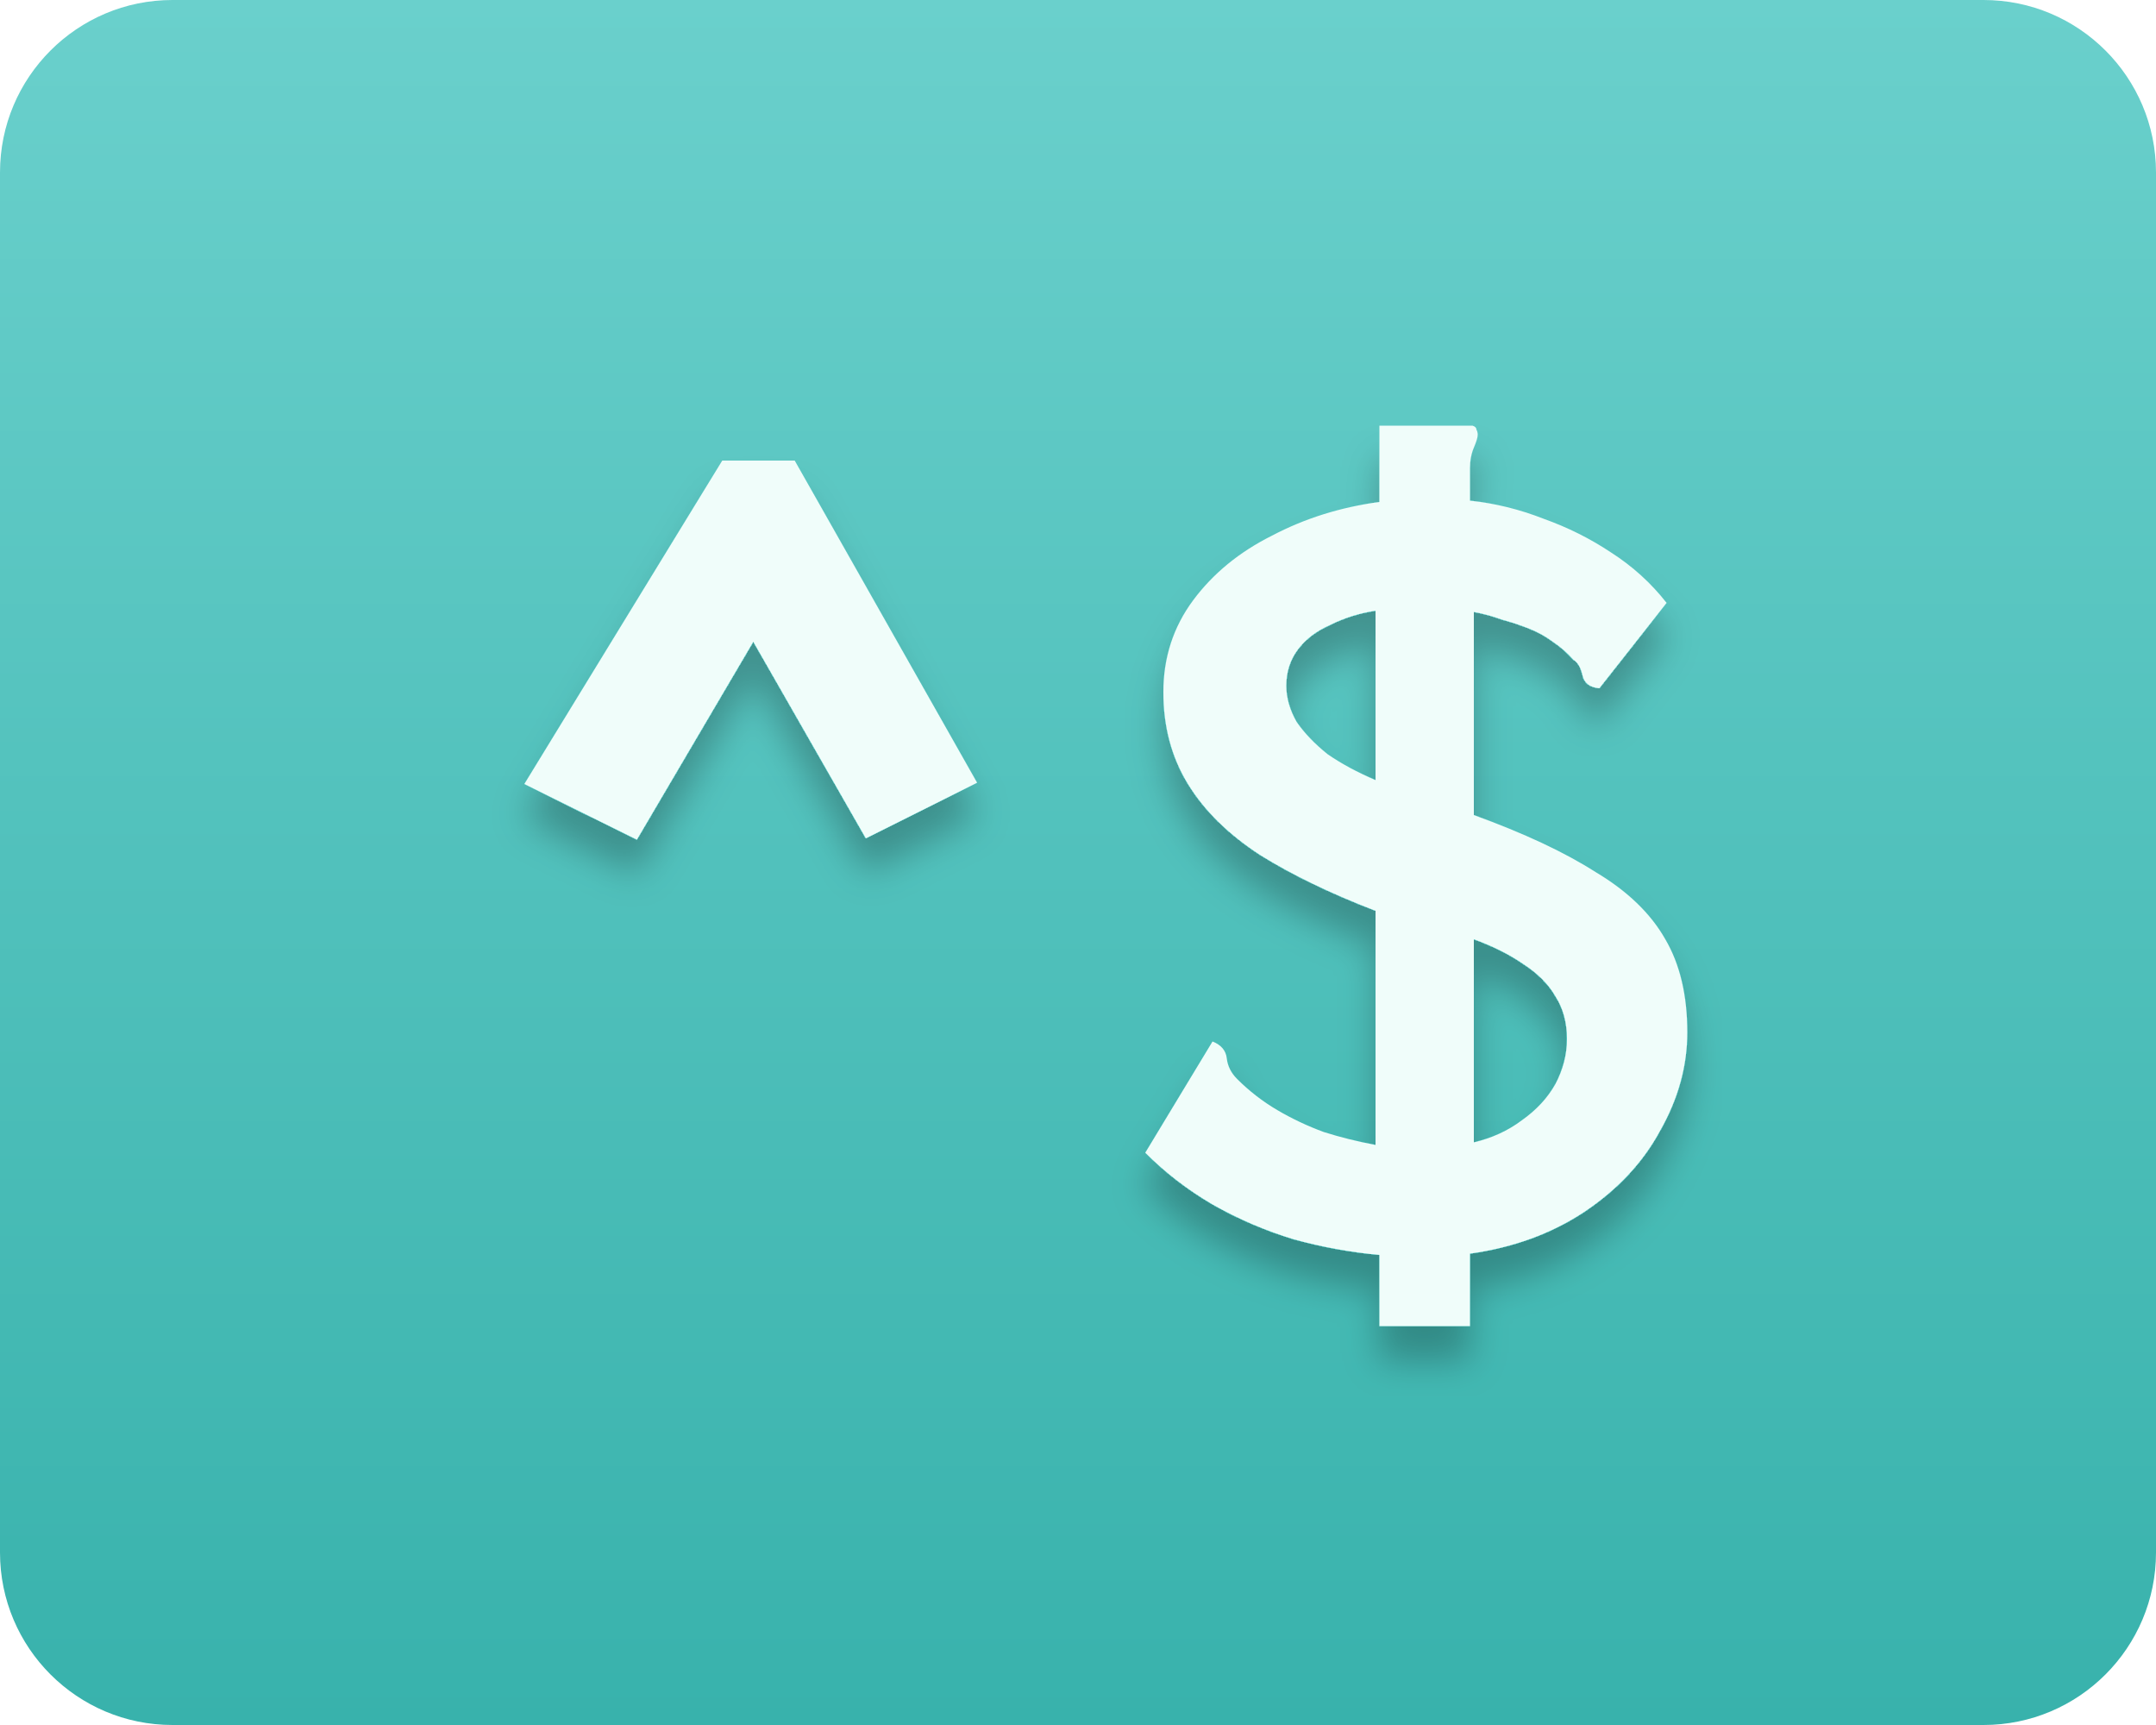
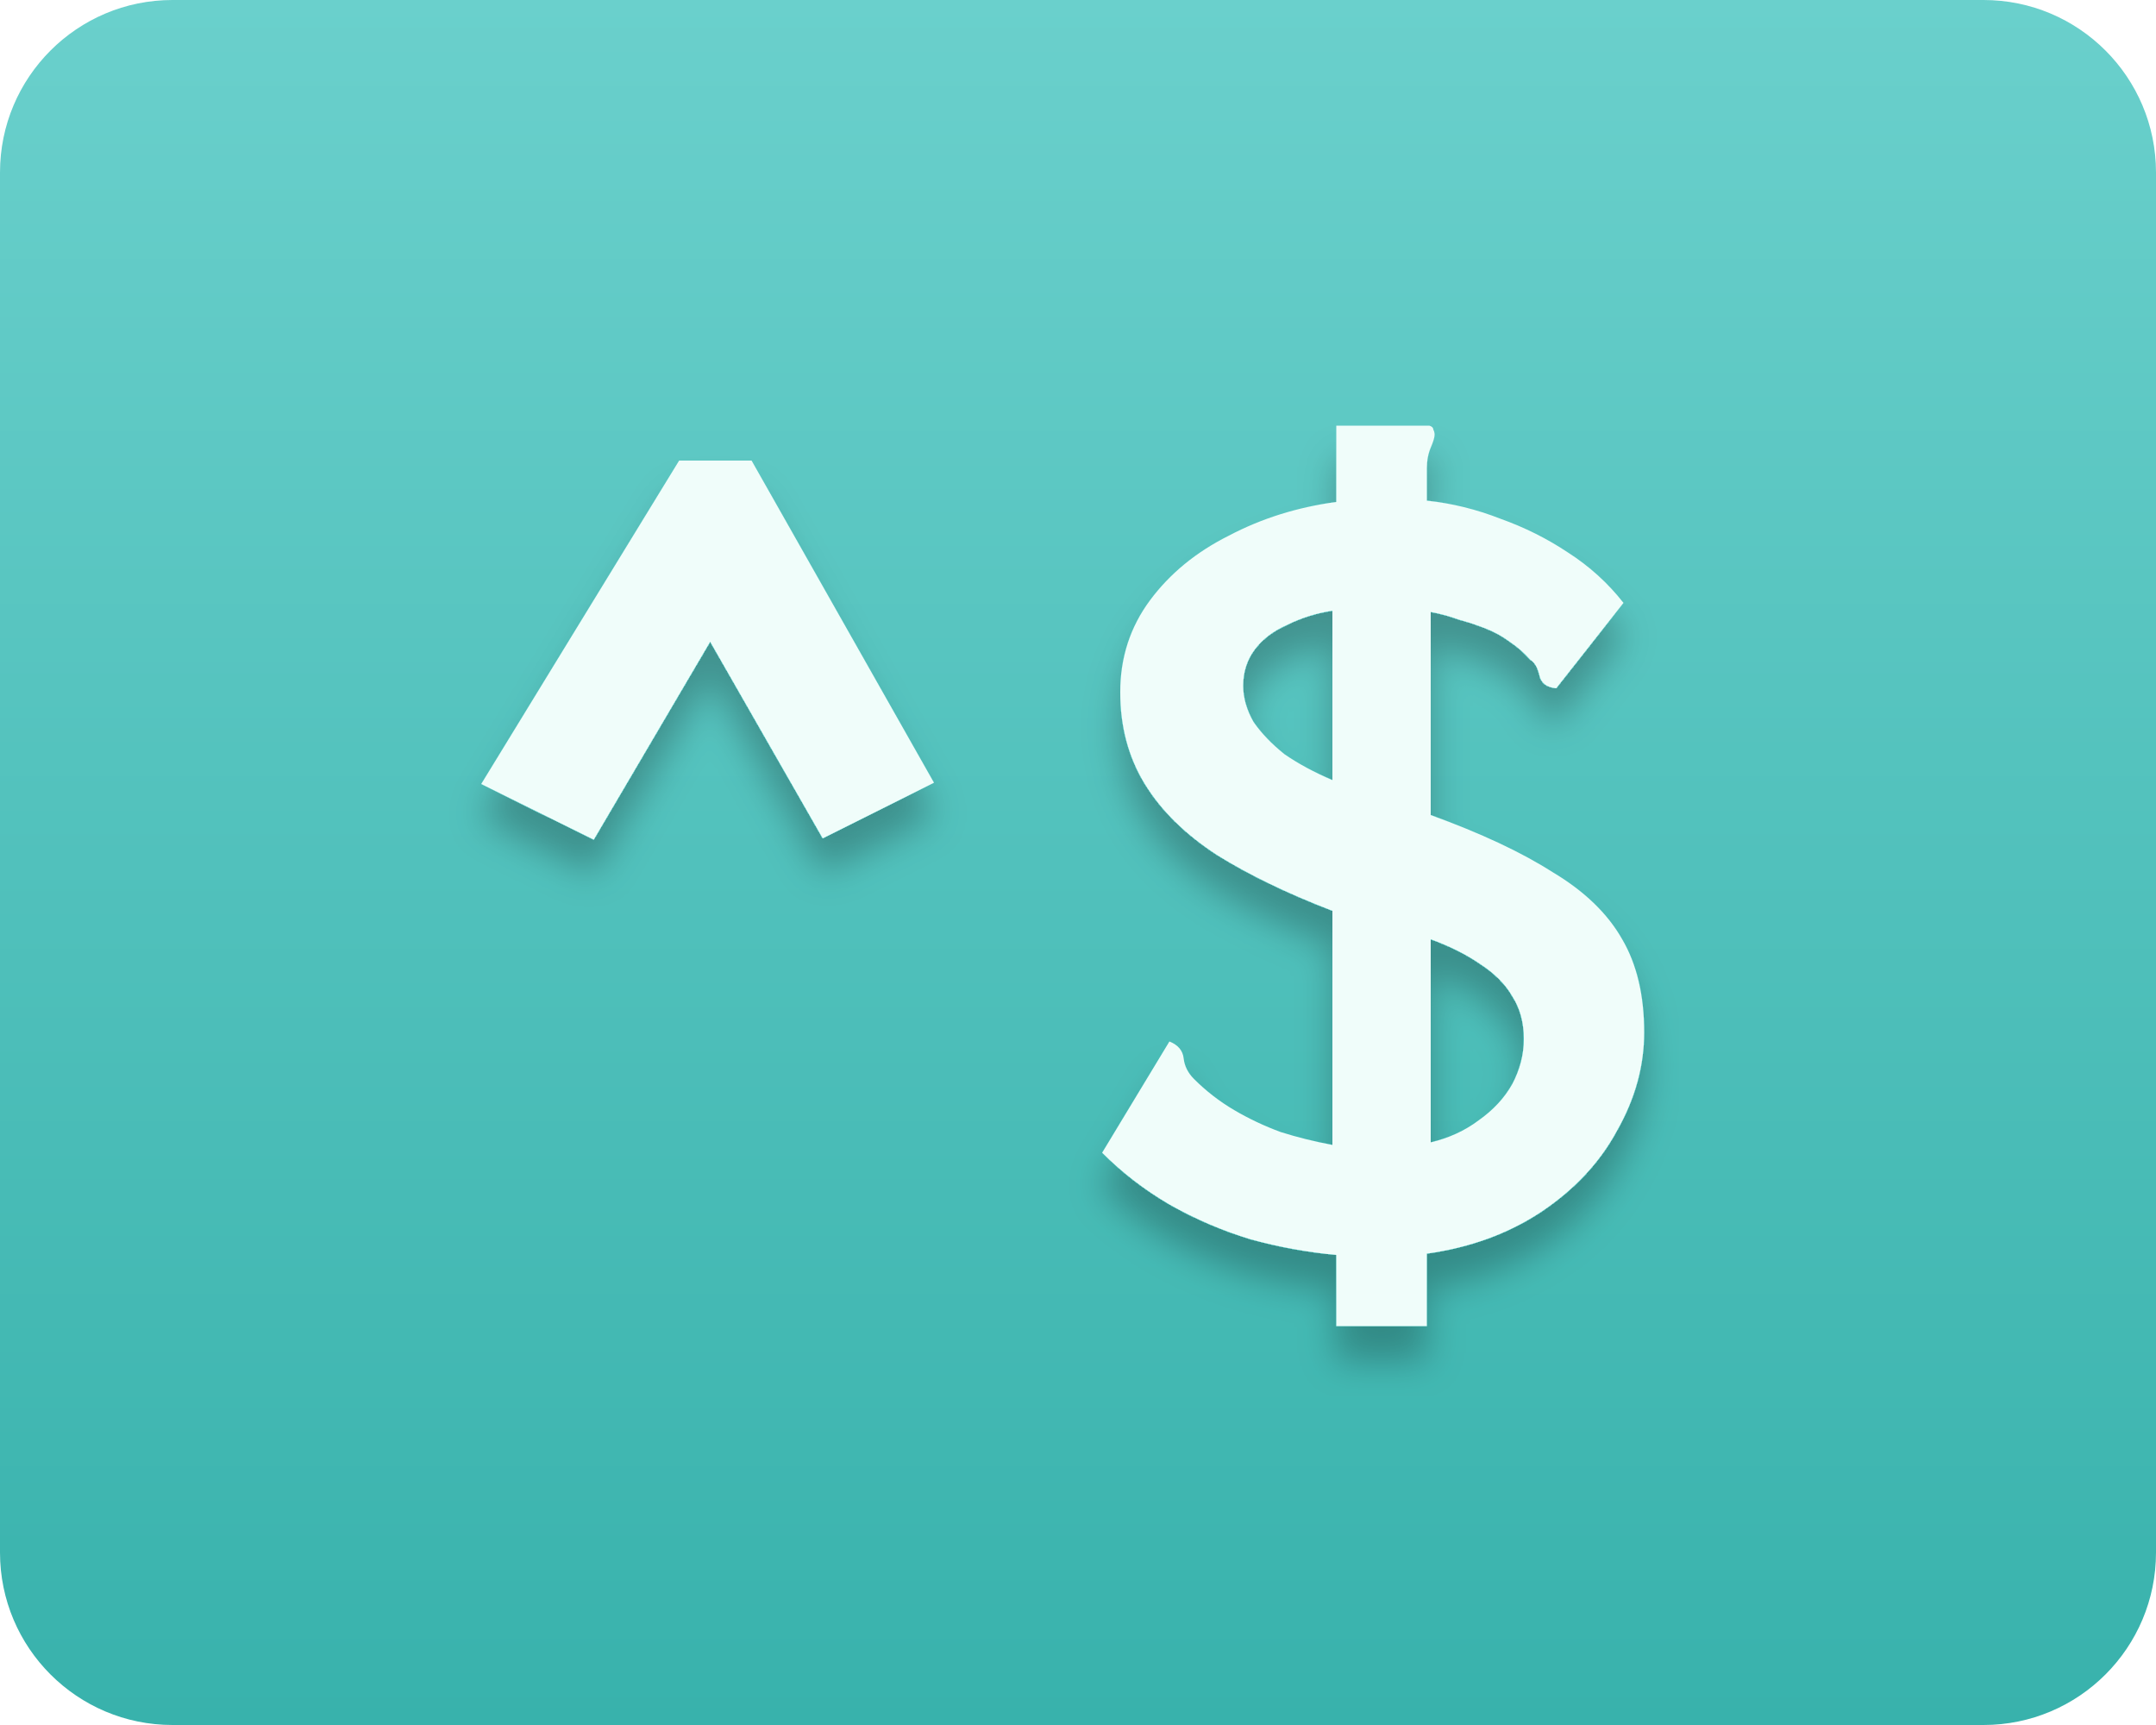
<svg xmlns="http://www.w3.org/2000/svg" width="250" height="200" viewBox="0 0 250 200" fill="none">
  <rect width="250" height="200" rx="20" fill="url(#paint0_linear_810_34)" />
  <g filter="url(#filter0_d_810_34)">
-     <path d="M73.85 97.35L60.8 90.9L83.75 53.4H92.15L113.3 90.75L100.4 97.2L87.35 74.4L73.85 97.35ZM159.95 153.75V145.5C156.65 145.2 153.35 144.6 150.05 143.7C146.75 142.7 143.6 141.35 140.6 139.65C137.7 137.95 135.1 135.95 132.8 133.65L140.6 120.75C141.6 121.15 142.15 121.8 142.25 122.7C142.35 123.6 142.75 124.4 143.45 125.1C144.85 126.5 146.4 127.7 148.1 128.7C149.8 129.7 151.6 130.55 153.5 131.25C155.4 131.85 157.4 132.35 159.5 132.75V105.6C154.3 103.6 149.85 101.45 146.15 99.15C142.45 96.75 139.65 94 137.75 90.9C135.85 87.8 134.9 84.25 134.9 80.25C134.9 76.25 136.05 72.7 138.35 69.6C140.65 66.5 143.7 64 147.5 62.1C151.3 60.1 155.45 58.8 159.95 58.2V49.35H170.75C171.05 49.45 171.2 49.6 171.2 49.8C171.3 50 171.35 50.2 171.35 50.4C171.35 50.7 171.2 51.2 170.9 51.9C170.6 52.6 170.45 53.4 170.45 54.3V58.05C173.35 58.35 176.2 59.05 179 60.15C181.8 61.15 184.4 62.45 186.8 64.05C189.3 65.65 191.45 67.6 193.25 69.9L185.45 79.8C184.35 79.7 183.7 79.2 183.5 78.3C183.3 77.4 182.95 76.8 182.45 76.5C181.75 75.7 180.95 75 180.05 74.4C179.25 73.8 178.35 73.3 177.35 72.9C176.35 72.5 175.3 72.15 174.2 71.85C173.1 71.45 172 71.15 170.9 70.95V94.5C176.7 96.6 181.4 98.8 185 101.1C188.7 103.3 191.4 105.9 193.1 108.9C194.8 111.8 195.65 115.4 195.65 119.7C195.65 123.6 194.6 127.4 192.5 131.1C190.5 134.8 187.55 137.95 183.65 140.55C179.85 143.05 175.45 144.65 170.45 145.35V153.75H159.95ZM170.9 132.45C173 131.95 174.85 131.1 176.45 129.9C178.15 128.7 179.45 127.3 180.35 125.7C181.25 124 181.7 122.25 181.7 120.45C181.7 118.55 181.25 116.9 180.35 115.5C179.55 114.1 178.3 112.85 176.6 111.75C175 110.65 173.1 109.7 170.9 108.9V132.45ZM159.5 90.45V70.8C157.6 71.1 155.85 71.65 154.25 72.45C152.65 73.15 151.4 74.1 150.5 75.3C149.6 76.5 149.15 77.9 149.15 79.5C149.15 80.9 149.55 82.3 150.35 83.7C151.25 85 152.45 86.25 153.95 87.45C155.55 88.55 157.4 89.55 159.5 90.45Z" fill="#F0FDFA" />
+     <path d="M68.85 97.35L55.8 90.9L78.75 53.4H87.15L108.3 90.75L95.4 97.2L82.35 74.4L68.85 97.35ZM154.95 153.75V145.5C151.65 145.2 148.35 144.6 145.05 143.7C141.75 142.7 138.6 141.35 135.6 139.65C132.7 137.95 130.1 135.95 127.8 133.65L135.6 120.75C136.6 121.15 137.15 121.8 137.25 122.7C137.35 123.6 137.75 124.4 138.45 125.1C139.85 126.5 141.4 127.7 143.1 128.7C144.8 129.7 146.6 130.55 148.5 131.25C150.4 131.85 152.4 132.35 154.5 132.75V105.6C149.3 103.6 144.85 101.45 141.15 99.15C137.45 96.75 134.65 94 132.75 90.9C130.85 87.8 129.9 84.25 129.9 80.25C129.9 76.25 131.05 72.7 133.35 69.6C135.65 66.5 138.7 64 142.5 62.1C146.3 60.1 150.45 58.8 154.95 58.2V49.35H165.75C166.05 49.45 166.2 49.6 166.2 49.8C166.3 50 166.35 50.2 166.35 50.4C166.35 50.7 166.2 51.2 165.9 51.9C165.6 52.6 165.45 53.4 165.45 54.3V58.05C168.35 58.35 171.2 59.05 174 60.15C176.8 61.15 179.4 62.45 181.8 64.05C184.3 65.65 186.45 67.6 188.25 69.9L180.45 79.8C179.35 79.7 178.7 79.2 178.5 78.3C178.3 77.4 177.95 76.8 177.45 76.5C176.75 75.7 175.95 75 175.05 74.4C174.25 73.8 173.35 73.3 172.35 72.9C171.35 72.5 170.3 72.15 169.2 71.85C168.1 71.45 167 71.15 165.9 70.95V94.5C171.7 96.6 176.4 98.8 180 101.1C183.7 103.3 186.4 105.9 188.1 108.9C189.8 111.8 190.65 115.4 190.65 119.7C190.65 123.6 189.6 127.4 187.5 131.1C185.5 134.8 182.55 137.95 178.65 140.55C174.85 143.05 170.45 144.65 165.45 145.35V153.75H154.95ZM165.9 132.45C168 131.95 169.85 131.1 171.45 129.9C173.15 128.7 174.45 127.3 175.35 125.7C176.25 124 176.7 122.25 176.7 120.45C176.7 118.55 176.25 116.9 175.35 115.5C174.55 114.1 173.3 112.85 171.6 111.75C170 110.65 168.1 109.7 165.9 108.9V132.45ZM154.5 90.45V70.8C152.6 71.1 150.85 71.65 149.25 72.45C147.65 73.15 146.4 74.1 145.5 75.3C144.6 76.5 144.15 77.9 144.15 79.5C144.15 80.9 144.55 82.3 145.35 83.7C146.25 85 147.45 86.25 148.95 87.45C150.55 88.55 152.4 89.55 154.5 90.45Z" fill="#F0FDFA" />
  </g>
  <defs>
-     <filter id="filter0_d_810_34" x="56.8" y="49.35" width="142.85" height="112.4" filterUnits="userSpaceOnUse" color-interpolation-filters="sRGB">
+     <filter id="filter0_d_810_34" x="51.8" y="49.35" width="142.85" height="112.4" filterUnits="userSpaceOnUse" color-interpolation-filters="sRGB">
      <feFlood flood-opacity="0" result="BackgroundImageFix" />
      <feColorMatrix in="SourceAlpha" type="matrix" values="0 0 0 0 0 0 0 0 0 0 0 0 0 0 0 0 0 0 127 0" result="hardAlpha" />
      <feOffset dy="4" />
      <feGaussianBlur stdDeviation="2" />
      <feComposite in2="hardAlpha" operator="out" />
      <feColorMatrix type="matrix" values="0 0 0 0 0 0 0 0 0 0 0 0 0 0 0 0 0 0 0.25 0" />
      <feBlend mode="normal" in2="BackgroundImageFix" result="effect1_dropShadow_810_34" />
      <feBlend mode="normal" in="SourceGraphic" in2="effect1_dropShadow_810_34" result="shape" />
    </filter>
    <linearGradient id="paint0_linear_810_34" x1="125" y1="0" x2="125" y2="200" gradientUnits="userSpaceOnUse">
      <stop stop-color="#6AD0CC" />
      <stop offset="1" stop-color="#38B2AC" />
    </linearGradient>
  </defs>
</svg>
